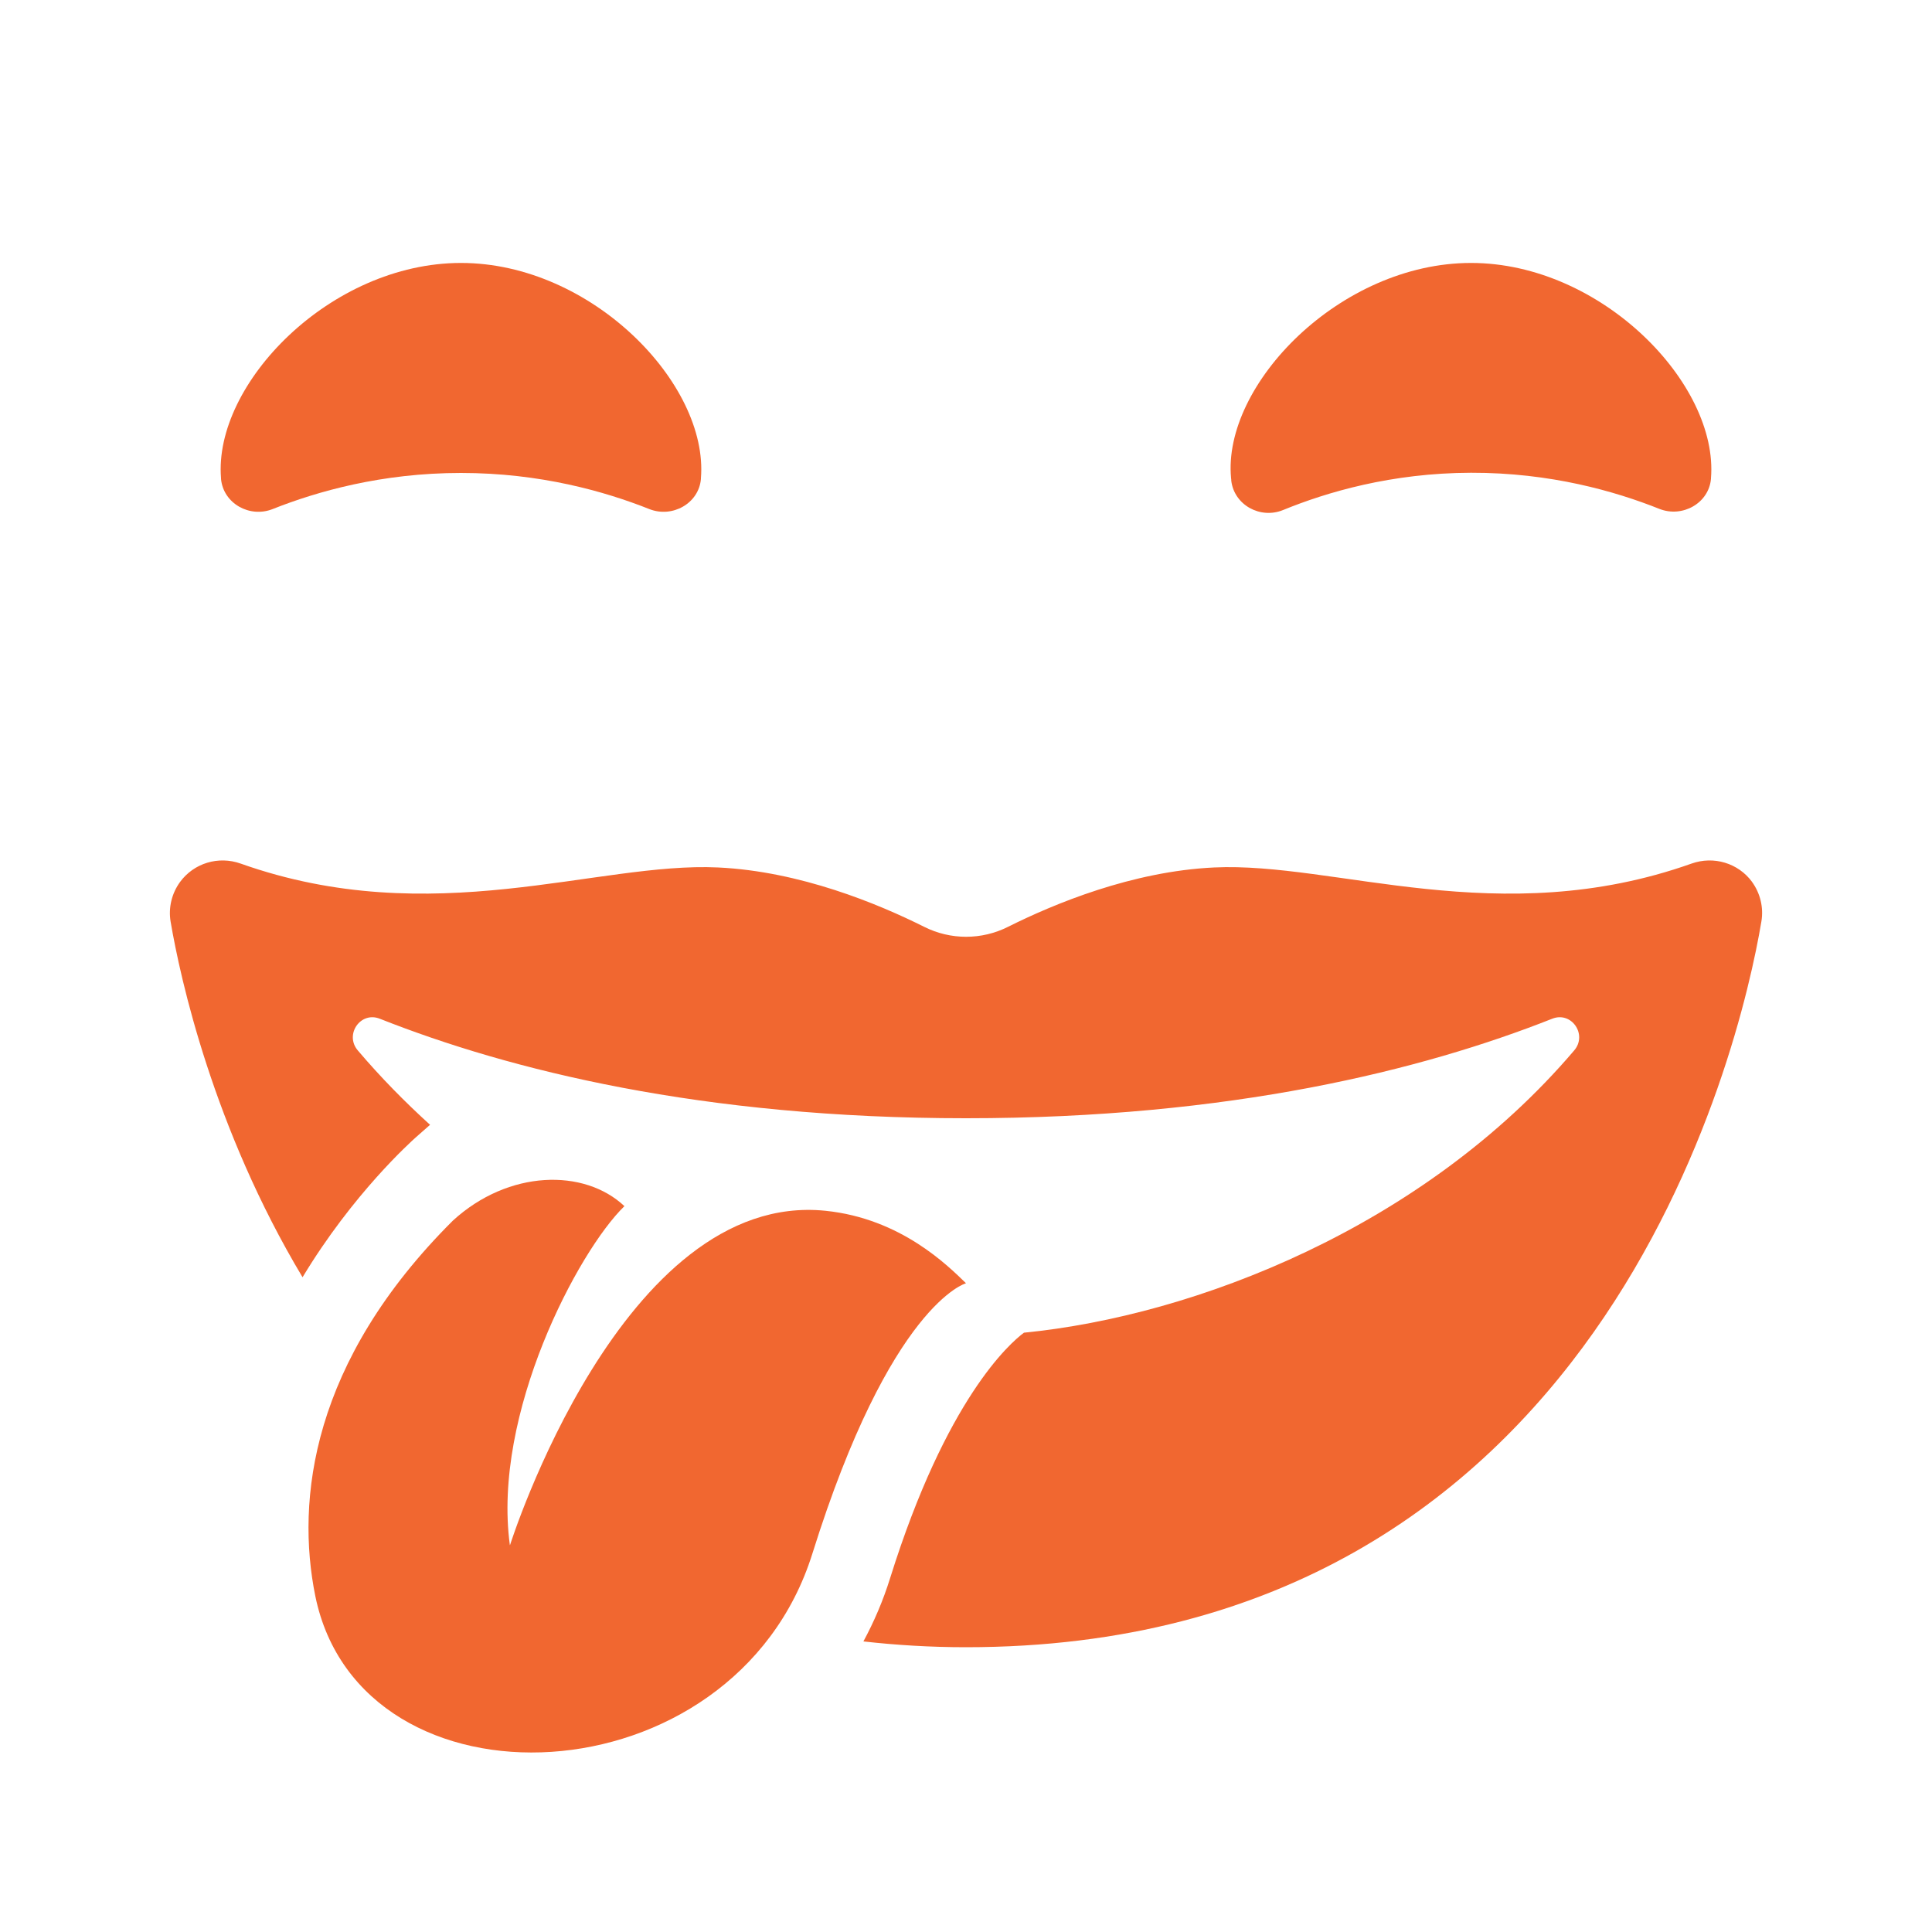
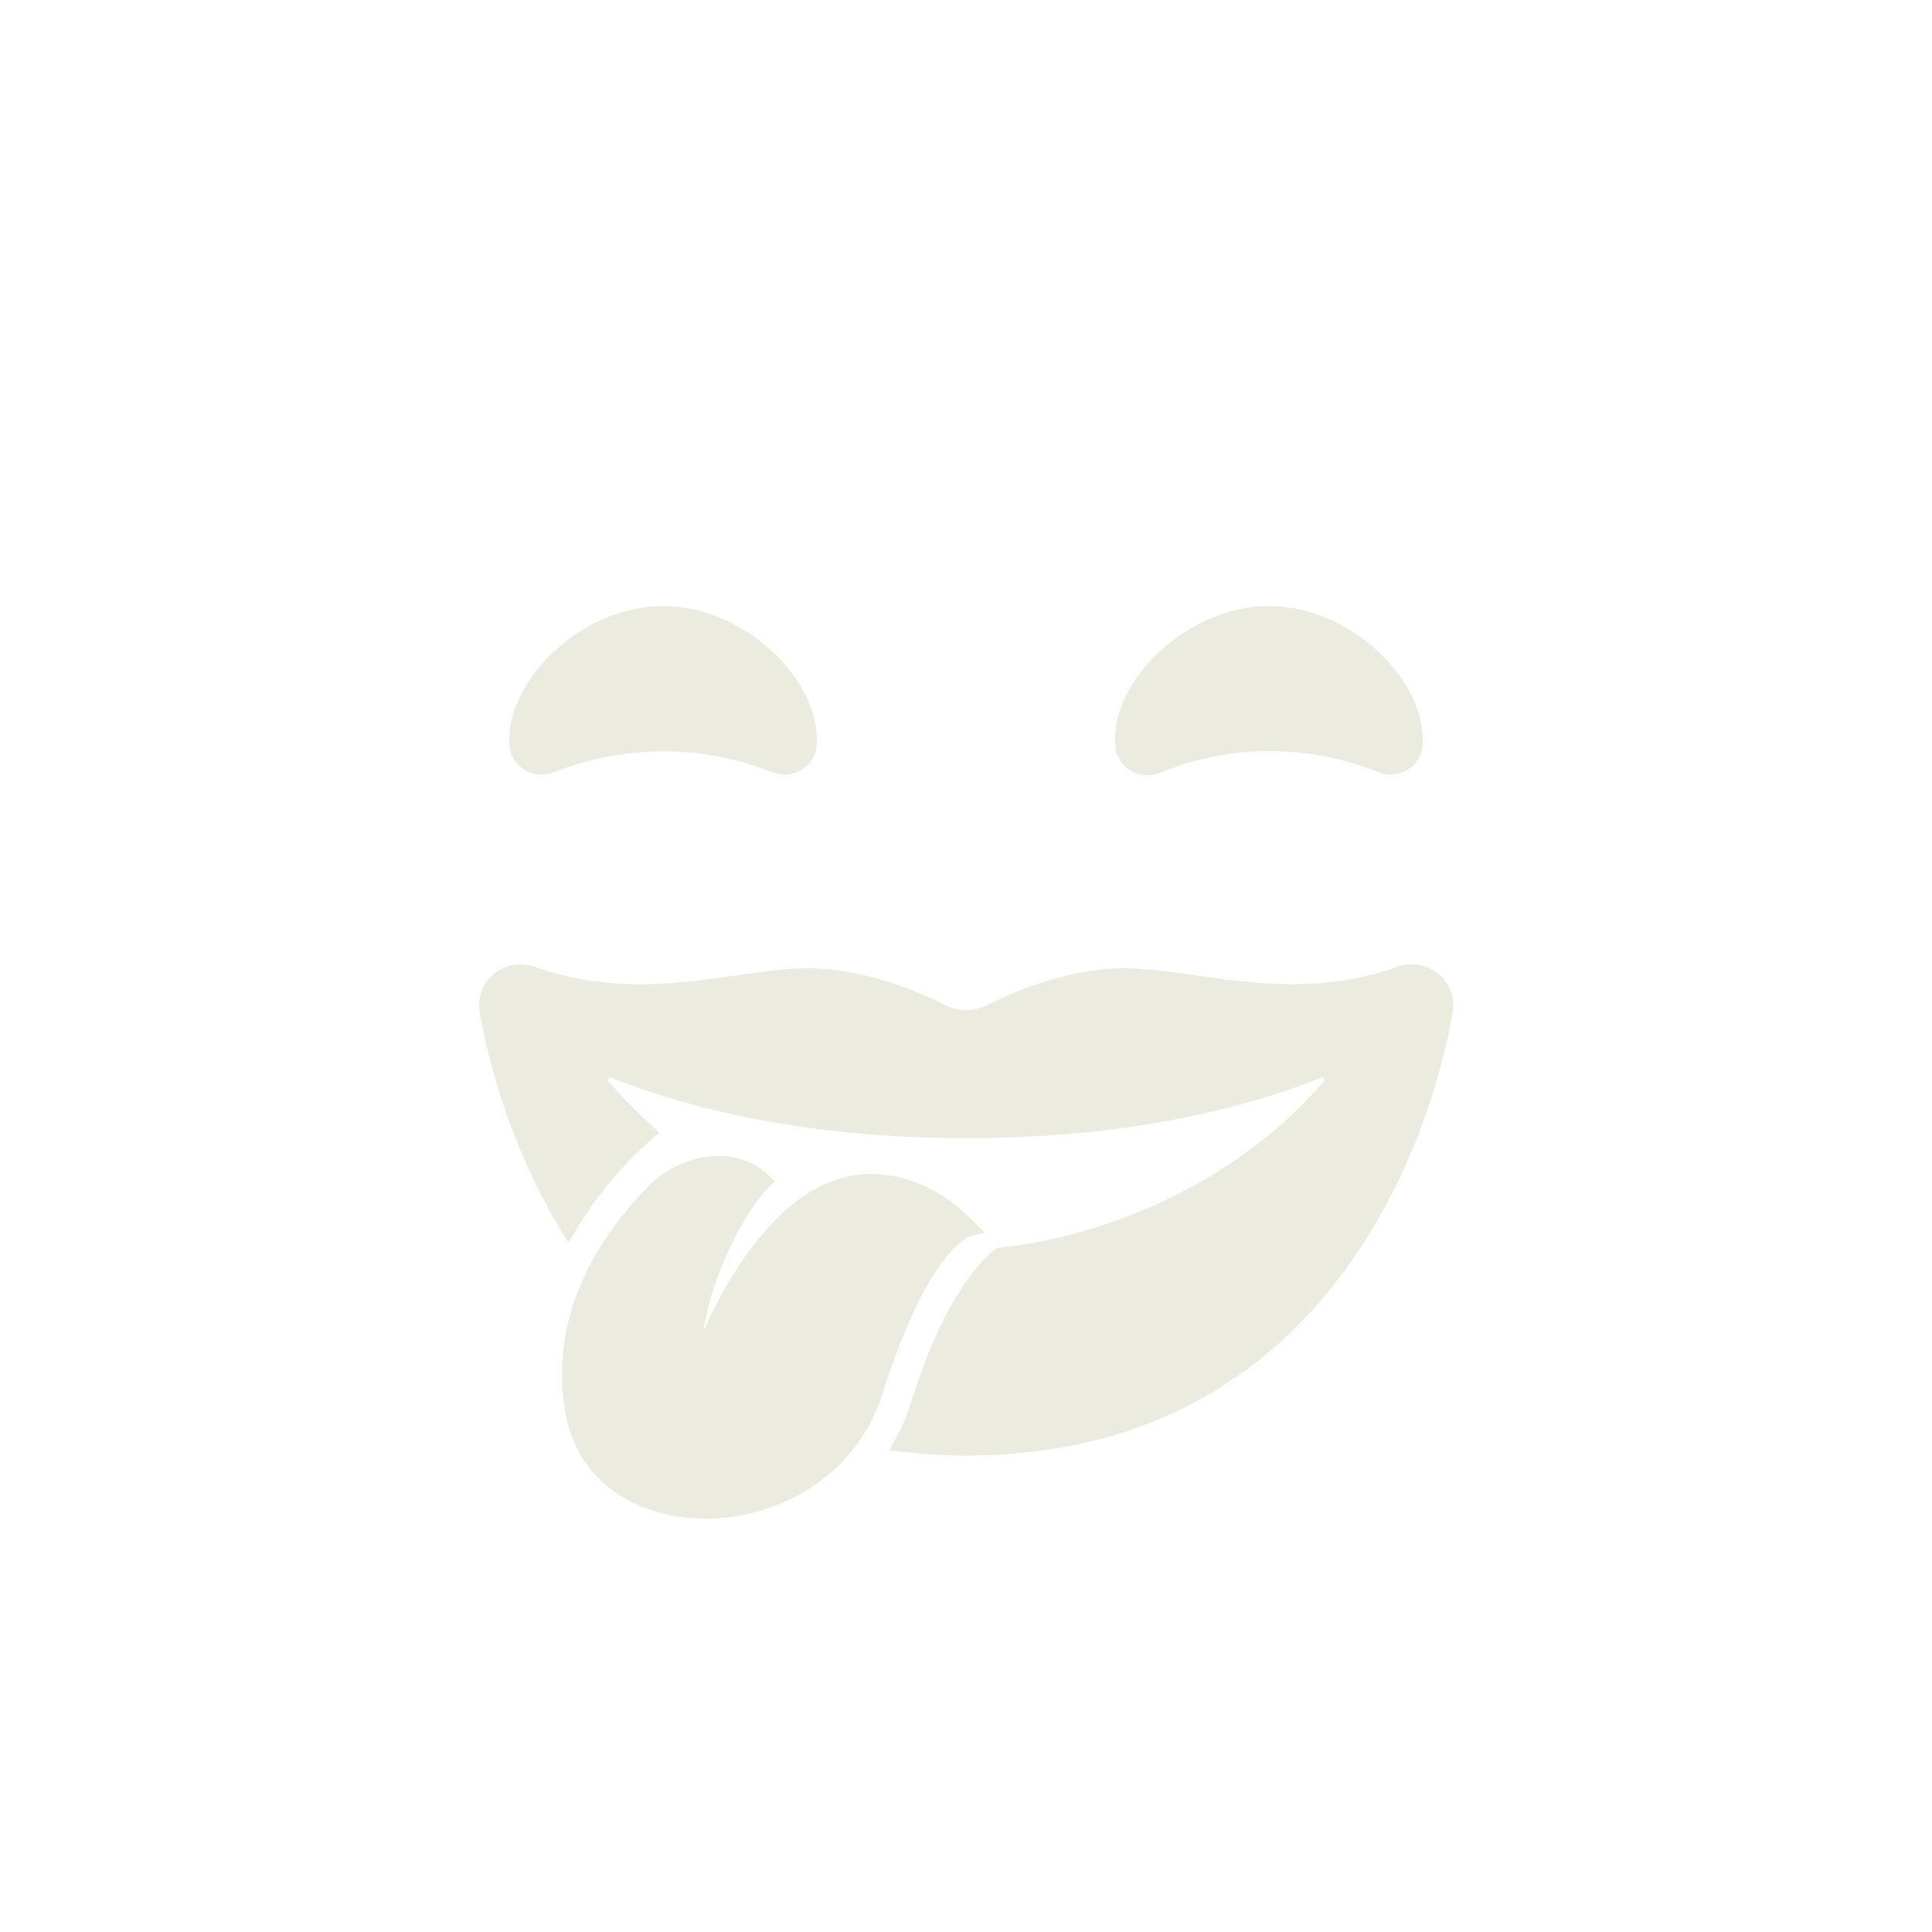
<svg xmlns="http://www.w3.org/2000/svg" id="Layer_1" data-name="Layer 1" viewBox="0 0 100 100">
  <defs>
    <style>
      .cls-1 {
-         fill: #f16730;
+         fill: #ecebe0;
+         stroke: #ecebe0;
+         stroke-miterlimit: 10;
      }
    </style>
  </defs>
  <g>
-     <path class="cls-1" d="M90.69,45.65h0c-.72-.98-1.99-1.36-3.14-.95-9.95,3.53-18.46-.1-24.71.2-4.24.2-8.28,1.88-10.66,3.07-1.37.69-2.98.69-4.35,0-2.38-1.19-6.42-2.87-10.66-3.07-6.26-.3-14.76,3.33-24.71-.2-1.15-.41-2.42-.03-3.14.95-.43.59-.61,1.33-.49,2.05.5,2.95,2.21,10.7,6.83,18.41,2.61-4.33,5.61-7.01,5.85-7.23l.75-.66c-1.3-1.18-2.56-2.46-3.74-3.85-.7-.82.14-2.04,1.14-1.64,6.7,2.65,16.64,5.15,30.34,5.15s23.64-2.5,30.34-5.15c1-.4,1.84.82,1.14,1.64-7.8,9.16-19.65,13.74-28.48,14.61-.73.54-4.02,3.42-6.92,12.68-.37,1.19-.84,2.28-1.39,3.3,1.7.19,3.46.3,5.31.3,32.84,0,40.06-30.94,41.17-37.57.12-.72-.06-1.46-.49-2.05Z" />
-     <path class="cls-1" d="M26.39,79.97c-.92-6.79,3.53-15.21,5.93-17.54-2.08-1.96-6-1.89-8.88.75-7.32,7.29-8.13,14.45-7.12,19.43,2.35,11.51,21.68,10.73,25.73-2.2s7.95-13.99,7.95-13.99c-.94-.91-3.37-3.35-7.27-3.75-10.53-1.08-16.33,17.3-16.33,17.3Z" />
+     <path class="cls-1" d="M74.4,51.08h0c-.43-.59-1.2-.82-1.88-.57-5.97,2.11-11.07-.06-14.82.12-2.54.12-4.96,1.13-6.39,1.84-.82.41-1.79.41-2.61,0-1.43-.72-3.85-1.72-6.39-1.84-3.75-.18-8.85,2-14.82-.12-.69-.24-1.45-.02-1.88.57-.26.36-.36.8-.29,1.23.3,1.77,1.32,6.42,4.1,11.04,1.56-2.6,3.36-4.2,3.51-4.33l.45-.4c-.78-.71-1.53-1.47-2.24-2.31-.42-.49.08-1.22.68-.99,4.02,1.59,9.98,3.09,18.19,3.09s14.18-1.5,18.19-3.09c.6-.24,1.1.49.68.99-4.68,5.49-11.79,8.24-17.08,8.76-.44.33-2.41,2.05-4.15,7.61-.22.71-.5,1.37-.83,1.98,1.02.11,2.07.18,3.19.18,19.69,0,24.02-18.56,24.69-22.53.07-.43-.03-.87-.29-1.23Z" />
+     <path class="cls-1" d="M35.84,71.67c-.55-4.07,2.12-9.12,3.56-10.52-1.25-1.17-3.6-1.13-5.33.45-4.39,4.37-4.88,8.67-4.27,11.65,1.41,6.9,13,6.44,15.43-1.32,2.43-7.76,4.77-8.39,4.77-8.39-.56-.55-2.02-2.01-4.36-2.25-6.32-.65-9.79,10.38-9.79,10.38Z" />
  </g>
  <g>
-     <path class="cls-1" d="M11.44,24.75c-.4-4.88,5.66-11.14,12.42-11.14s12.82,6.26,12.42,11.14c0,.01,0,.02,0,.04-.11,1.27-1.48,2.03-2.67,1.56-2.29-.91-5.64-1.87-9.75-1.87s-7.46.96-9.75,1.87c-1.19.47-2.55-.29-2.67-1.56,0-.01,0-.02,0-.04Z" />
-     <path class="cls-1" d="M63.72,24.75c-.46-4.84,5.65-11.14,12.42-11.14,6.75,0,12.82,6.26,12.42,11.14,0,0,0,.02,0,.03-.11,1.27-1.48,2.03-2.67,1.56-2.28-.91-5.64-1.88-9.75-1.87-4.11.01-7.46,1-9.73,1.93-1.18.48-2.53-.26-2.68-1.52,0-.04,0-.08-.01-.13Z" />
+     <path class="cls-1" d="M26.87,38.55c-.24-2.92,3.4-6.68,7.45-6.68s7.69,3.75,7.45,6.68c0,0,0,.01,0,.02-.07.76-.89,1.22-1.6.94-1.37-.55-3.38-1.12-5.85-1.12s-4.47.58-5.85,1.12c-.71.28-1.53-.17-1.6-.94,0,0,0-.01,0-.02Z" />
+     <path class="cls-1" d="M58.23,38.55c-.28-2.9,3.39-6.68,7.45-6.68,4.05,0,7.69,3.75,7.45,6.68,0,0,0,.01,0,.02-.07.76-.89,1.22-1.6.93-1.37-.55-3.38-1.13-5.85-1.12-2.47,0-4.47.6-5.83,1.16-.7.29-1.52-.16-1.61-.91,0-.03,0-.05,0-.08Z" />
  </g>
</svg>
